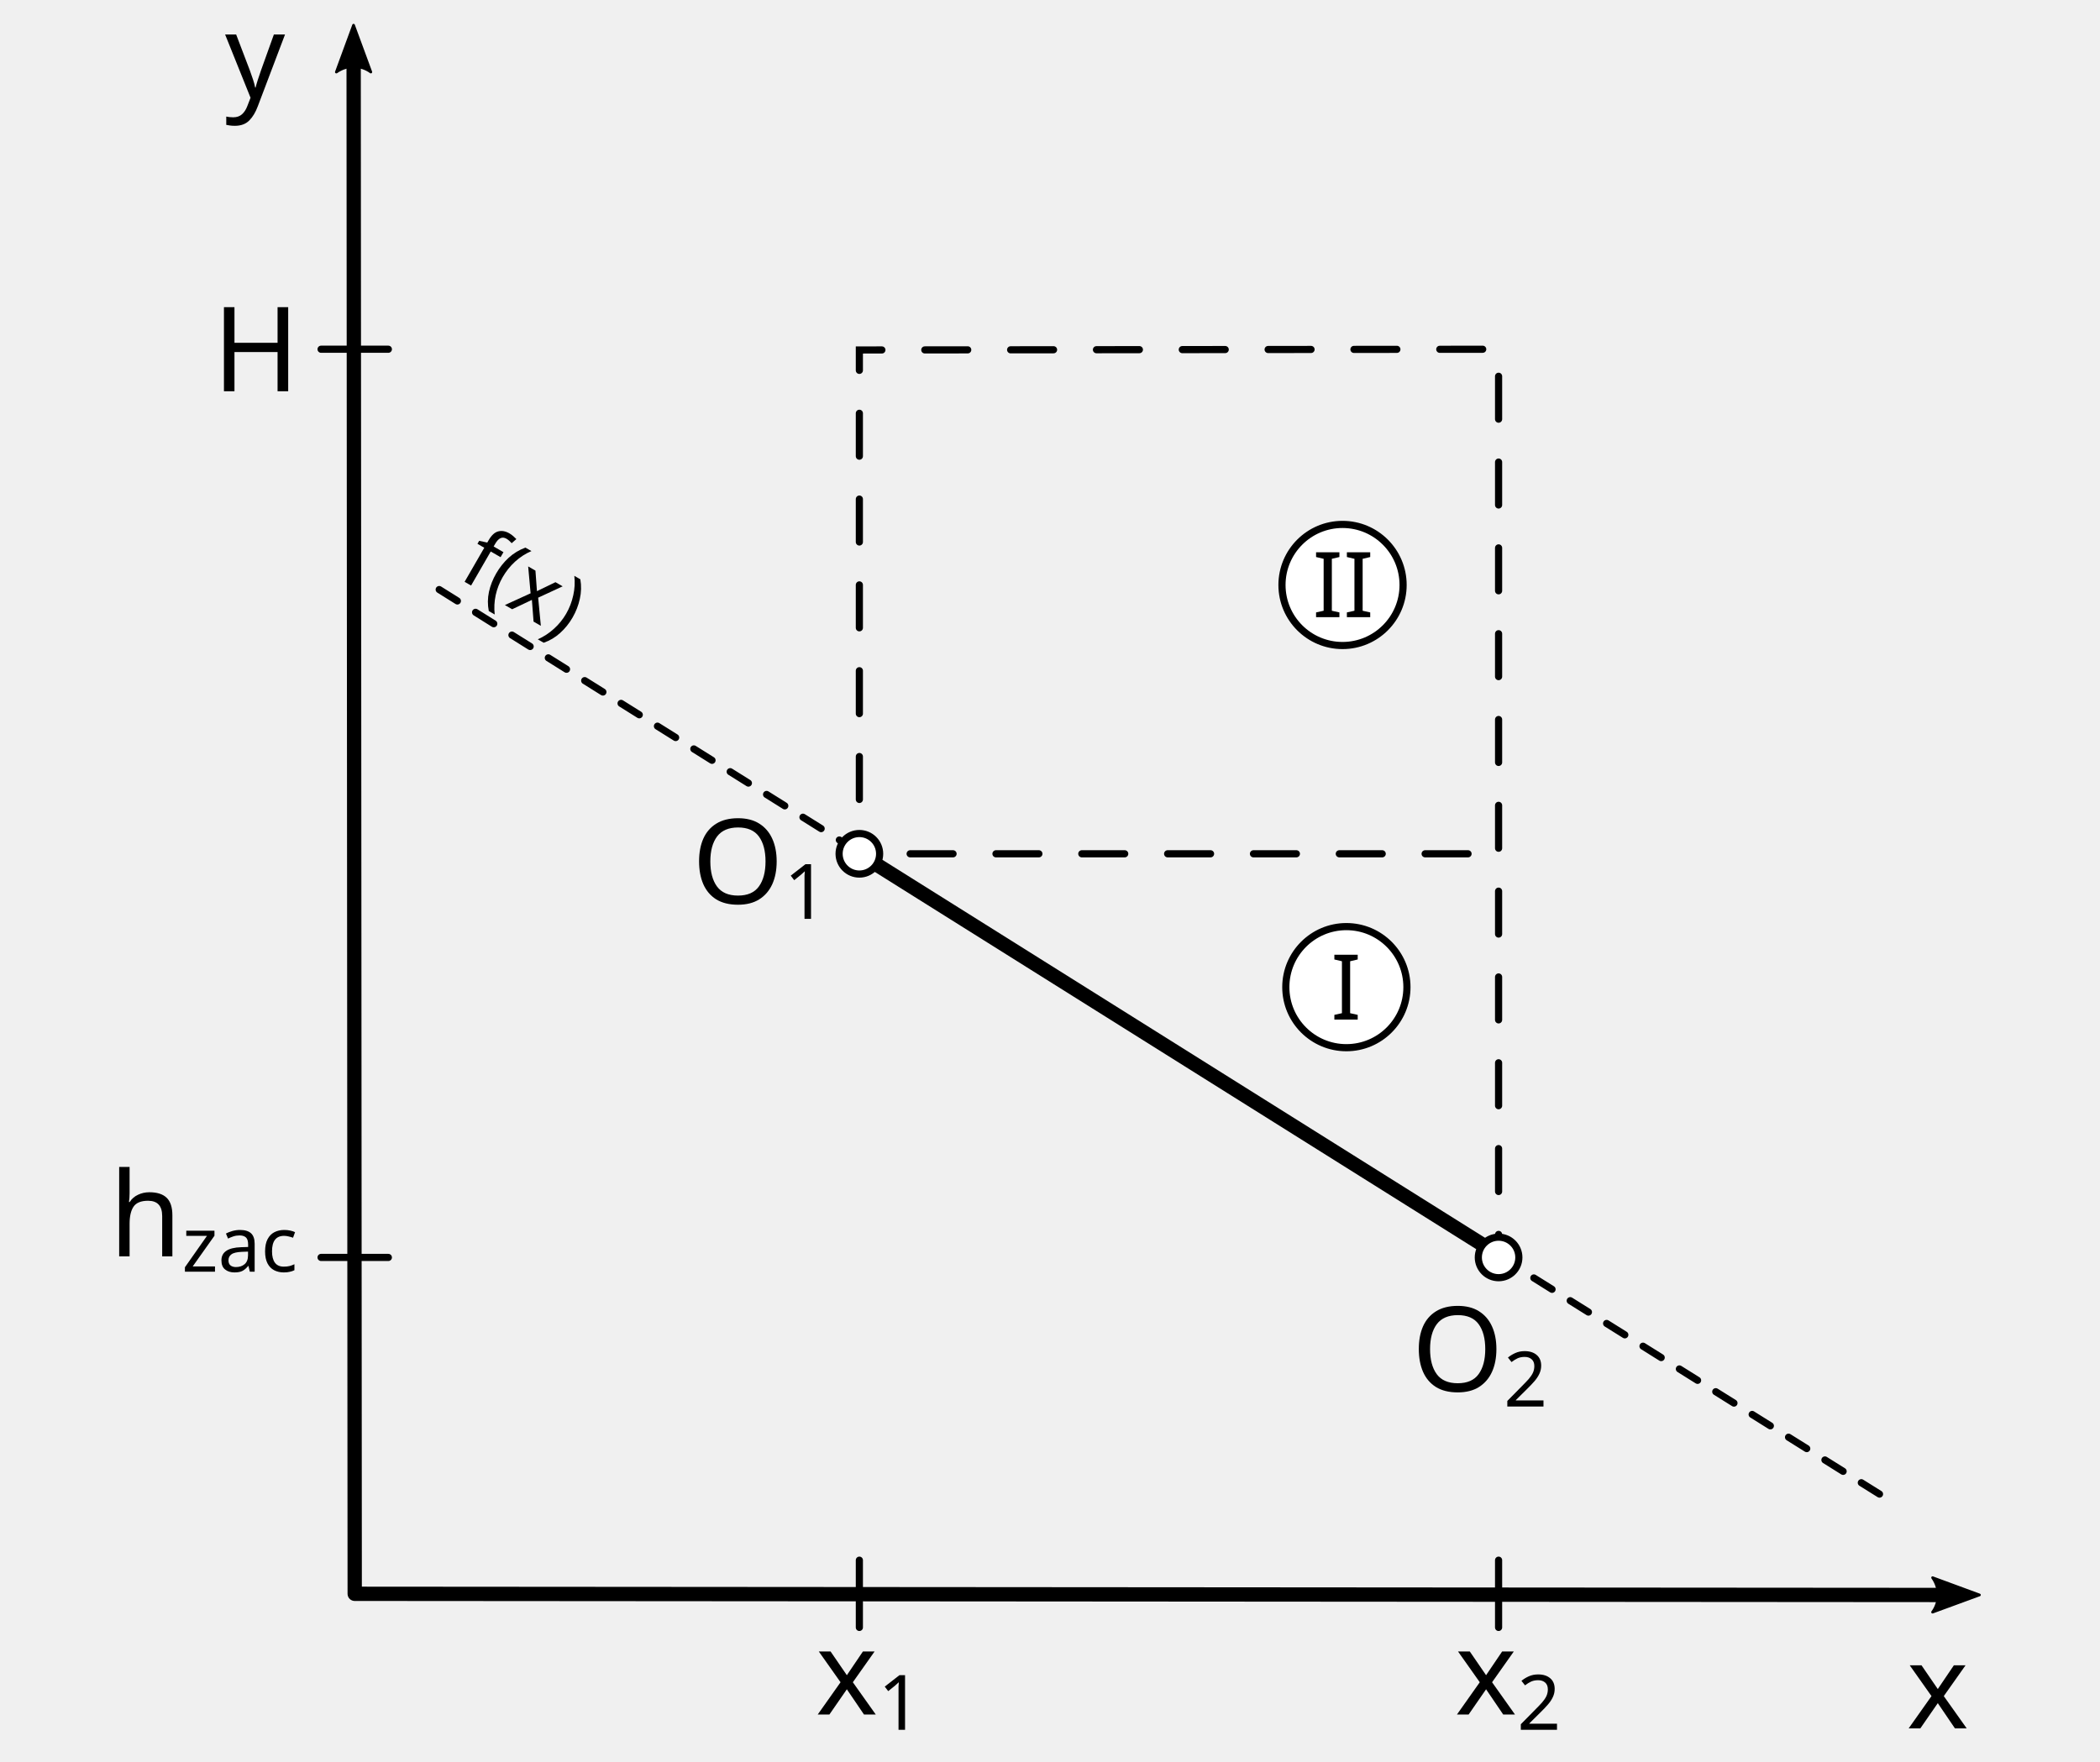
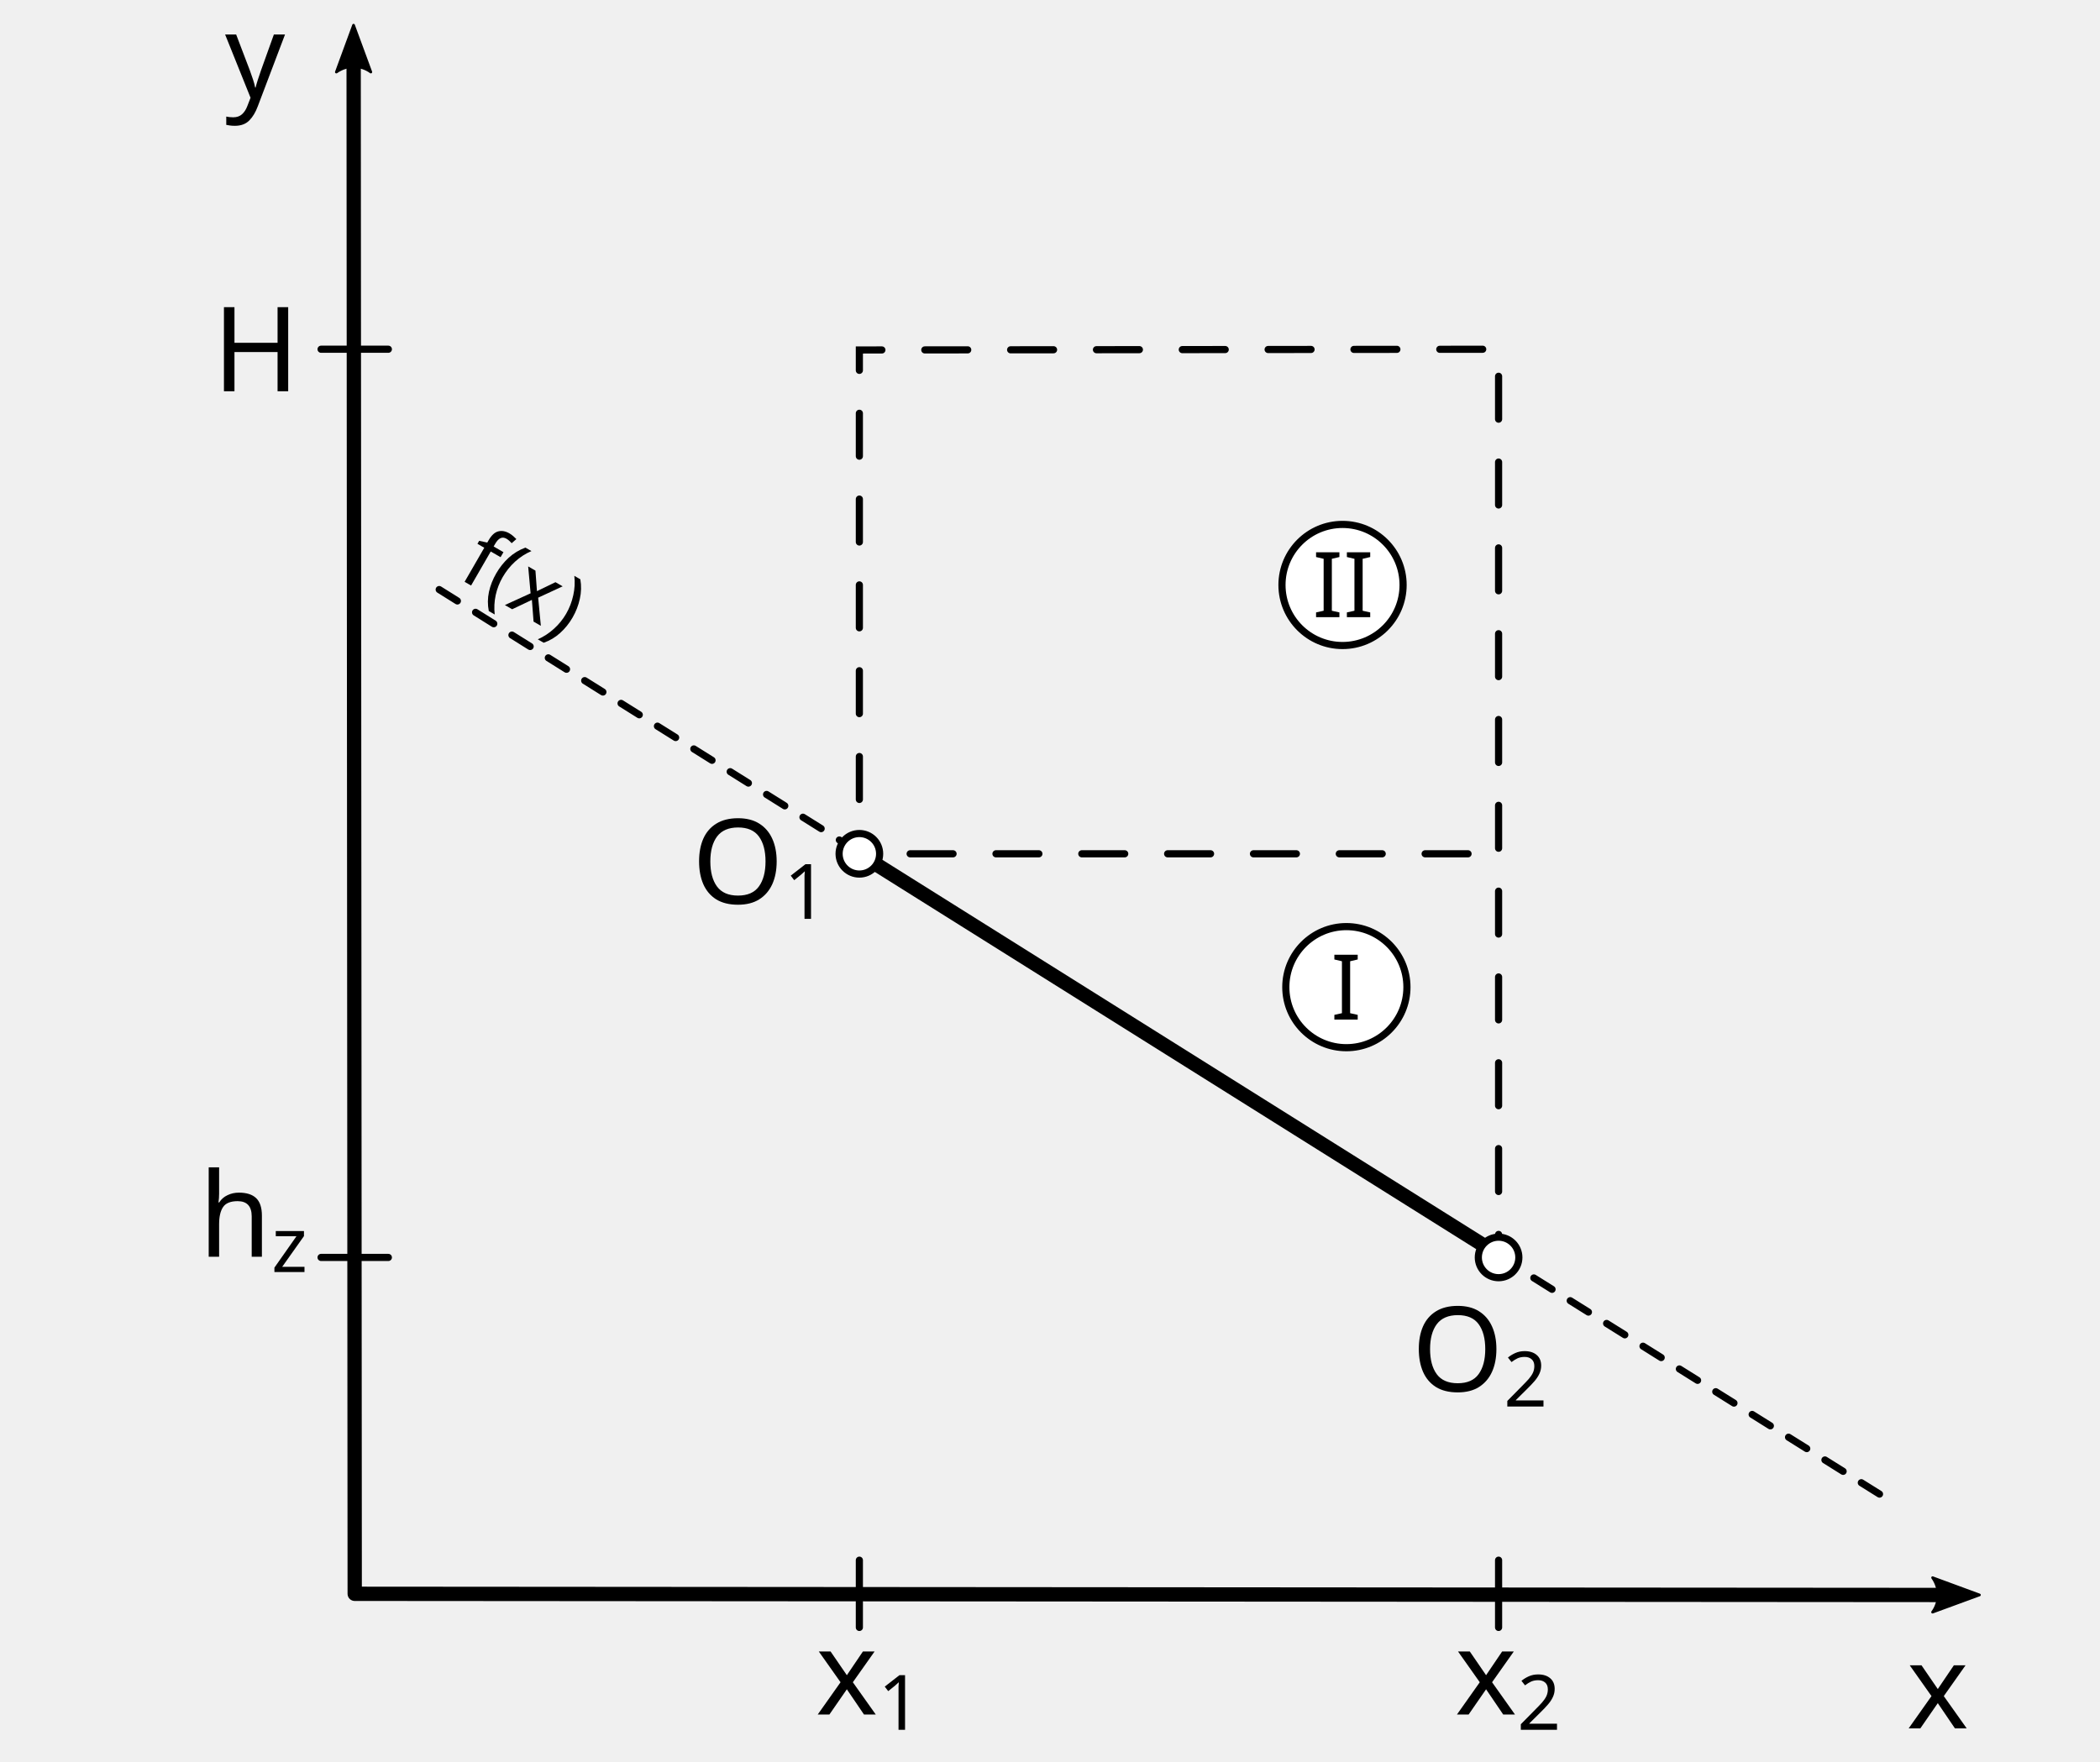
<svg xmlns="http://www.w3.org/2000/svg" width="88.081mm" height="73.913mm" viewBox="0 0 312.097 261.895" id="svg2" version="1.1">
  <defs id="defs4">
    <marker orient="auto" refY="0" refX="0" id="Arrow2Mstart" style="overflow:visible">
      <path id="path4280" style="fill:#000000;fill-opacity:1;fill-rule:evenodd;stroke:#000000;stroke-width:0.625;stroke-linejoin:round;stroke-opacity:1" d="M 8.719,4.034 -2.207,0.016 8.719,-4.002 c -1.745,2.372 -1.735,5.617 -6e-7,8.035 z" transform="scale(0.6,0.6)" />
    </marker>
    <marker orient="auto" refY="0" refX="0" id="Arrow2Mend" style="overflow:visible">
      <path id="path4283" style="fill:#000000;fill-opacity:1;fill-rule:evenodd;stroke:#000000;stroke-width:0.625;stroke-linejoin:round;stroke-opacity:1" d="M 8.719,4.034 -2.207,0.016 8.719,-4.002 c -1.745,2.372 -1.735,5.617 -6e-7,8.035 z" transform="scale(-0.6,-0.6)" />
    </marker>
    <marker orient="auto" refY="0" refX="0" id="Arrow2Sstart" style="overflow:visible">
      <path id="path4211" style="fill:#000000;fill-opacity:1;fill-rule:evenodd;stroke:#000000;stroke-width:0.625;stroke-linejoin:round;stroke-opacity:1" d="M 8.719,4.034 -2.207,0.016 8.719,-4.002 c -1.745,2.372 -1.735,5.617 -6e-7,8.035 z" transform="matrix(0.3,0,0,0.3,-0.69,0)" />
    </marker>
    <marker style="overflow:visible" id="marker4689" refX="0" refY="0" orient="auto">
      <path transform="matrix(-0.3,0,0,-0.3,0.69,0)" d="M 8.719,4.034 -2.207,0.016 8.719,-4.002 c -1.745,2.372 -1.735,5.617 -6e-7,8.035 z" style="fill:#000000;fill-opacity:1;fill-rule:evenodd;stroke:#000000;stroke-width:0.625;stroke-linejoin:round;stroke-opacity:1" id="path4691" />
    </marker>
    <marker style="overflow:visible" id="marker8075" refX="0" refY="0" orient="auto">
      <path transform="matrix(0.3,0,0,0.3,-0.69,0)" d="M 8.719,4.034 -2.207,0.016 8.719,-4.002 c -1.745,2.372 -1.735,5.617 -6e-7,8.035 z" style="fill:#000000;fill-opacity:1;fill-rule:evenodd;stroke:#000000;stroke-width:0.625;stroke-linejoin:round;stroke-opacity:1" id="path8077" />
    </marker>
    <marker style="overflow:visible" id="marker7883" refX="0" refY="0" orient="auto">
      <path transform="matrix(-0.3,0,0,-0.3,0.69,0)" d="M 8.719,4.034 -2.207,0.016 8.719,-4.002 c -1.745,2.372 -1.735,5.617 -6e-7,8.035 z" style="fill:#000000;fill-opacity:1;fill-rule:evenodd;stroke:#000000;stroke-width:0.625;stroke-linejoin:round;stroke-opacity:1" id="path7885" />
    </marker>
  </defs>
  <g id="layer1" transform="translate(-87.28347,-785.4512)">
    <path style="color:#000000;clip-rule:nonzero;display:inline;overflow:visible;visibility:visible;opacity:1;isolation:auto;mix-blend-mode:normal;color-interpolation:sRGB;color-interpolation-filters:linearRGB;solid-color:#000000;solid-opacity:1;fill:none;fill-opacity:1;fill-rule:evenodd;stroke:#000000;stroke-width:1.063;stroke-linecap:round;stroke-linejoin:miter;stroke-miterlimit:4;stroke-dasharray:3.189, 3.189;stroke-dashoffset:0;stroke-opacity:1;marker:none;color-rendering:auto;image-rendering:auto;shape-rendering:auto;text-rendering:auto;enable-background:accumulate" d="m 309.833,972.028 56.844,35.553" id="path4710" />
    <path id="path4708" d="m 152.556,873.086 63.133,39.519" style="color:#000000;clip-rule:nonzero;display:inline;overflow:visible;visibility:visible;opacity:1;isolation:auto;mix-blend-mode:normal;color-interpolation:sRGB;color-interpolation-filters:linearRGB;solid-color:#000000;solid-opacity:1;fill:none;fill-opacity:1;fill-rule:evenodd;stroke:#000000;stroke-width:1.063;stroke-linecap:round;stroke-linejoin:miter;stroke-miterlimit:4;stroke-dasharray:3.189, 3.189;stroke-dashoffset:0;stroke-opacity:1;marker:none;color-rendering:auto;image-rendering:auto;shape-rendering:auto;text-rendering:auto;enable-background:accumulate" />
    <path style="opacity:1;fill:none;fill-opacity:1;fill-rule:nonzero;stroke:#000000;stroke-width:2.126;stroke-linecap:butt;stroke-linejoin:round;stroke-miterlimit:4.4;stroke-dasharray:none;stroke-dashoffset:10.63;stroke-opacity:1;marker-start:url(#Arrow2Sstart);marker-end:url(#marker7883)" d="M 139.84,792.068 140,1022.362 l 238.59,0.176" id="path7875" />
    <text xml:space="preserve" style="color:#000000;font-style:normal;font-variant:normal;font-weight:normal;font-stretch:normal;font-size:17.5px;line-height:127%;font-family:'Droid Sans';-inkscape-font-specification:'Droid Sans';text-indent:0;text-align:start;text-decoration:none;text-decoration-line:none;text-decoration-style:solid;text-decoration-color:#000000;letter-spacing:0px;word-spacing:0px;text-transform:none;direction:ltr;block-progression:tb;writing-mode:lr-tb;baseline-shift:baseline;text-anchor:start;white-space:normal;clip-rule:nonzero;display:inline;overflow:visible;visibility:visible;opacity:1;isolation:auto;mix-blend-mode:normal;color-interpolation:sRGB;color-interpolation-filters:linearRGB;solid-color:#000000;solid-opacity:1;fill:#000000;fill-opacity:1;fill-rule:nonzero;stroke:none;stroke-width:1px;stroke-linecap:butt;stroke-linejoin:miter;stroke-miterlimit:4;stroke-dasharray:none;stroke-dashoffset:0;stroke-opacity:1;color-rendering:auto;image-rendering:auto;shape-rendering:auto;text-rendering:auto;enable-background:accumulate" x="120.723" y="799.951" id="text9769">
      <tspan x="120.723" y="799.951" id="tspan9773">y</tspan>
    </text>
    <text xml:space="preserve" style="color:#000000;font-style:normal;font-variant:normal;font-weight:normal;font-stretch:normal;font-size:17.5px;line-height:127%;font-family:'Droid Sans';-inkscape-font-specification:'Droid Sans';text-indent:0;text-align:start;text-decoration:none;text-decoration-line:none;text-decoration-style:solid;text-decoration-color:#000000;letter-spacing:0px;word-spacing:0px;text-transform:none;direction:ltr;block-progression:tb;writing-mode:lr-tb;baseline-shift:baseline;text-anchor:start;white-space:normal;clip-rule:nonzero;display:inline;overflow:visible;visibility:visible;opacity:1;isolation:auto;mix-blend-mode:normal;color-interpolation:sRGB;color-interpolation-filters:linearRGB;solid-color:#000000;solid-opacity:1;fill:#000000;fill-opacity:1;fill-rule:nonzero;stroke:none;stroke-width:1px;stroke-linecap:butt;stroke-linejoin:miter;stroke-miterlimit:4;stroke-dasharray:none;stroke-dashoffset:0;stroke-opacity:1;color-rendering:auto;image-rendering:auto;shape-rendering:auto;text-rendering:auto;enable-background:accumulate" x="370.634" y="1042.362" id="text9777">
      <tspan id="tspan9779" x="370.634" y="1042.362">x</tspan>
    </text>
    <path style="color:#000000;clip-rule:nonzero;display:inline;overflow:visible;visibility:visible;opacity:1;isolation:auto;mix-blend-mode:normal;color-interpolation:sRGB;color-interpolation-filters:linearRGB;solid-color:#000000;solid-opacity:1;fill:none;fill-opacity:1;fill-rule:evenodd;stroke:#000000;stroke-width:2.126;stroke-linecap:butt;stroke-linejoin:miter;stroke-miterlimit:4;stroke-dasharray:none;stroke-dashoffset:0;stroke-opacity:1;marker:none;color-rendering:auto;image-rendering:auto;shape-rendering:auto;text-rendering:auto;enable-background:accumulate" d="m 215,912.362 95.487,59.906" id="path4148" />
    <text xml:space="preserve" style="color:#000000;font-style:normal;font-variant:normal;font-weight:normal;font-stretch:normal;font-size:30px;line-height:127%;font-family:'Droid Sans';-inkscape-font-specification:'Droid Sans';text-indent:0;text-align:start;text-decoration:none;text-decoration-line:none;text-decoration-style:solid;text-decoration-color:#000000;letter-spacing:0px;word-spacing:0px;text-transform:none;direction:ltr;block-progression:tb;writing-mode:lr-tb;baseline-shift:baseline;text-anchor:start;white-space:normal;clip-rule:nonzero;display:inline;overflow:visible;visibility:visible;opacity:1;isolation:auto;mix-blend-mode:normal;color-interpolation:sRGB;color-interpolation-filters:linearRGB;solid-color:#000000;solid-opacity:1;fill:#000000;fill-opacity:1;fill-rule:nonzero;stroke:none;stroke-width:1px;stroke-linecap:butt;stroke-linejoin:miter;stroke-miterlimit:4;stroke-dasharray:none;stroke-dashoffset:0;stroke-opacity:1;color-rendering:auto;image-rendering:auto;shape-rendering:auto;text-rendering:auto;enable-background:accumulate" x="190.117" y="919.762" id="text4163">
      <tspan id="tspan4165" x="190.117" y="919.762" style="font-size:17.5px">O<tspan style="font-size:65%;baseline-shift:sub" id="tspan5731">1</tspan>
      </tspan>
    </text>
    <text xml:space="preserve" style="color:#000000;font-style:normal;font-variant:normal;font-weight:normal;font-stretch:normal;font-size:30px;line-height:127%;font-family:'Droid Sans';-inkscape-font-specification:'Droid Sans';text-indent:0;text-align:start;text-decoration:none;text-decoration-line:none;text-decoration-style:solid;text-decoration-color:#000000;letter-spacing:0px;word-spacing:0px;text-transform:none;direction:ltr;block-progression:tb;writing-mode:lr-tb;baseline-shift:baseline;text-anchor:start;white-space:normal;clip-rule:nonzero;display:inline;overflow:visible;visibility:visible;opacity:1;isolation:auto;mix-blend-mode:normal;color-interpolation:sRGB;color-interpolation-filters:linearRGB;solid-color:#000000;solid-opacity:1;fill:#000000;fill-opacity:1;fill-rule:nonzero;stroke:none;stroke-width:1px;stroke-linecap:butt;stroke-linejoin:miter;stroke-miterlimit:4;stroke-dasharray:none;stroke-dashoffset:0;stroke-opacity:1;color-rendering:auto;image-rendering:auto;shape-rendering:auto;text-rendering:auto;enable-background:accumulate" x="297.082" y="992.25" id="text4167">
      <tspan id="tspan4169" x="297.082" y="992.25" style="font-size:17.5px">O<tspan style="font-size:65%;baseline-shift:sub" id="tspan5597">2</tspan>
      </tspan>
    </text>
    <path id="path5413" d="m 215,912.362 0,-74.889 95,-0.111 0,135" style="color:#000000;clip-rule:nonzero;display:inline;overflow:visible;visibility:visible;opacity:1;isolation:auto;mix-blend-mode:normal;color-interpolation:sRGB;color-interpolation-filters:linearRGB;solid-color:#000000;solid-opacity:1;fill:none;fill-opacity:1;fill-rule:evenodd;stroke:#000000;stroke-width:1.063;stroke-linecap:round;stroke-linejoin:miter;stroke-miterlimit:4;stroke-dasharray:6.378, 6.378;stroke-dashoffset:4.677;stroke-opacity:1;marker:none;color-rendering:auto;image-rendering:auto;shape-rendering:auto;text-rendering:auto;enable-background:accumulate" />
    <path id="path5415" d="m 215,912.362 95.567,4.2e-4" style="color:#000000;clip-rule:nonzero;display:inline;overflow:visible;visibility:visible;opacity:1;isolation:auto;mix-blend-mode:normal;color-interpolation:sRGB;color-interpolation-filters:linearRGB;solid-color:#000000;solid-opacity:1;fill:none;fill-opacity:1;fill-rule:evenodd;stroke:#000000;stroke-width:1.063;stroke-linecap:round;stroke-linejoin:miter;stroke-miterlimit:4;stroke-dasharray:6.378, 6.378;stroke-dashoffset:5.209;stroke-opacity:1;marker:none;color-rendering:auto;image-rendering:auto;shape-rendering:auto;text-rendering:auto;enable-background:accumulate" />
    <circle style="opacity:1;fill:#ffffff;fill-opacity:1;fill-rule:nonzero;stroke:#000000;stroke-width:1.063;stroke-linecap:butt;stroke-linejoin:round;stroke-miterlimit:4;stroke-dasharray:none;stroke-dashoffset:0;stroke-opacity:1" id="path5438" cx="287.378" cy="932.186" r="9" />
    <text xml:space="preserve" style="color:#000000;font-style:normal;font-variant:normal;font-weight:normal;font-stretch:normal;font-size:27px;line-height:127%;font-family:'Droid Sans';-inkscape-font-specification:'Droid Sans';text-indent:0;text-align:start;text-decoration:none;text-decoration-line:none;text-decoration-style:solid;text-decoration-color:#000000;letter-spacing:0px;word-spacing:0px;text-transform:none;direction:ltr;block-progression:tb;writing-mode:lr-tb;baseline-shift:baseline;text-anchor:start;white-space:normal;clip-rule:nonzero;display:inline;overflow:visible;visibility:visible;opacity:1;isolation:auto;mix-blend-mode:normal;color-interpolation:sRGB;color-interpolation-filters:linearRGB;solid-color:#000000;solid-opacity:1;fill:#000000;fill-opacity:1;fill-rule:nonzero;stroke:none;stroke-width:1px;stroke-linecap:butt;stroke-linejoin:miter;stroke-miterlimit:4;stroke-dasharray:none;stroke-dashoffset:0;stroke-opacity:1;color-rendering:auto;image-rendering:auto;shape-rendering:auto;text-rendering:auto;enable-background:accumulate" x="285.048" y="937.005" id="text5440">
      <tspan id="tspan5442" x="285.048" y="937.005" style="font-size:13.5px">I</tspan>
    </text>
    <circle r="9" cy="872.404" cx="286.808" id="circle5444" style="opacity:1;fill:#ffffff;fill-opacity:1;fill-rule:nonzero;stroke:#000000;stroke-width:1.063;stroke-linecap:butt;stroke-linejoin:round;stroke-miterlimit:4;stroke-dasharray:none;stroke-dashoffset:0;stroke-opacity:1" />
    <text id="text5446" y="877.186" x="282.329" style="color:#000000;font-style:normal;font-variant:normal;font-weight:normal;font-stretch:normal;font-size:27px;line-height:127%;font-family:'Droid Sans';-inkscape-font-specification:'Droid Sans';text-indent:0;text-align:start;text-decoration:none;text-decoration-line:none;text-decoration-style:solid;text-decoration-color:#000000;letter-spacing:0px;word-spacing:0px;text-transform:none;direction:ltr;block-progression:tb;writing-mode:lr-tb;baseline-shift:baseline;text-anchor:start;white-space:normal;clip-rule:nonzero;display:inline;overflow:visible;visibility:visible;opacity:1;isolation:auto;mix-blend-mode:normal;color-interpolation:sRGB;color-interpolation-filters:linearRGB;solid-color:#000000;solid-opacity:1;fill:#000000;fill-opacity:1;fill-rule:nonzero;stroke:none;stroke-width:1px;stroke-linecap:butt;stroke-linejoin:miter;stroke-miterlimit:4;stroke-dasharray:none;stroke-dashoffset:0;stroke-opacity:1;color-rendering:auto;image-rendering:auto;shape-rendering:auto;text-rendering:auto;enable-background:accumulate" xml:space="preserve">
      <tspan style="font-size:13.5px" y="877.186" x="282.329" id="tspan5448">II</tspan>
    </text>
    <circle r="3.012" cy="912.362" cx="215" id="circle5569" style="opacity:1;fill:#ffffff;fill-opacity:1;fill-rule:nonzero;stroke:#000000;stroke-width:1.063;stroke-linecap:butt;stroke-linejoin:round;stroke-miterlimit:4;stroke-dasharray:none;stroke-dashoffset:0;stroke-opacity:1" />
    <circle style="opacity:1;fill:#ffffff;fill-opacity:1;fill-rule:nonzero;stroke:#000000;stroke-width:1.063;stroke-linecap:butt;stroke-linejoin:round;stroke-miterlimit:4;stroke-dasharray:none;stroke-dashoffset:0;stroke-opacity:1" id="circle5571" cx="310" cy="972.362" r="3.012" />
    <text xml:space="preserve" style="color:#000000;font-style:normal;font-variant:normal;font-weight:normal;font-stretch:normal;font-size:17.5px;line-height:127%;font-family:'Droid Sans';-inkscape-font-specification:'Droid Sans';text-indent:0;text-align:start;text-decoration:none;text-decoration-line:none;text-decoration-style:solid;text-decoration-color:#000000;letter-spacing:0px;word-spacing:0px;text-transform:none;direction:ltr;block-progression:tb;writing-mode:lr-tb;baseline-shift:baseline;text-anchor:start;white-space:normal;clip-rule:nonzero;display:inline;overflow:visible;visibility:visible;opacity:1;isolation:auto;mix-blend-mode:normal;color-interpolation:sRGB;color-interpolation-filters:linearRGB;solid-color:#000000;solid-opacity:1;fill:#000000;fill-opacity:1;fill-rule:nonzero;stroke:none;stroke-width:1px;stroke-linecap:butt;stroke-linejoin:miter;stroke-miterlimit:4;stroke-dasharray:none;stroke-dashoffset:0;stroke-opacity:1;color-rendering:auto;image-rendering:auto;shape-rendering:auto;text-rendering:auto;enable-background:accumulate" x="118.865" y="843.609" id="text5589">
      <tspan id="tspan5591" x="118.865" y="843.609">H</tspan>
    </text>
    <path style="opacity:1;fill:none;fill-opacity:1;fill-rule:nonzero;stroke:#000000;stroke-width:0;stroke-linecap:butt;stroke-linejoin:round;stroke-miterlimit:4;stroke-dasharray:none;stroke-dashoffset:10.63;stroke-opacity:1" d="m 135,867.362 5,0" id="path4193" />
    <path style="opacity:1;fill:none;fill-opacity:1;fill-rule:nonzero;stroke:#000000;stroke-width:1.063;stroke-linecap:round;stroke-linejoin:round;stroke-miterlimit:4;stroke-dasharray:none;stroke-dashoffset:10.63;stroke-opacity:1" d="m 135,837.362 10,0" id="path4317" />
    <path style="opacity:1;fill:none;fill-opacity:1;fill-rule:nonzero;stroke:#000000;stroke-width:1.063;stroke-linecap:round;stroke-linejoin:round;stroke-miterlimit:4;stroke-dasharray:none;stroke-dashoffset:10.63;stroke-opacity:1" d="m 135,972.362 10,0" id="path4319" />
-     <text xml:space="preserve" style="color:#000000;font-style:normal;font-variant:normal;font-weight:normal;font-stretch:normal;font-size:17.5px;line-height:127%;font-family:'Droid Sans';-inkscape-font-specification:'Droid Sans';text-indent:0;text-align:start;text-decoration:none;text-decoration-line:none;text-decoration-style:solid;text-decoration-color:#000000;letter-spacing:0px;word-spacing:0px;text-transform:none;direction:ltr;block-progression:tb;writing-mode:lr-tb;baseline-shift:baseline;text-anchor:start;white-space:normal;clip-rule:nonzero;display:inline;overflow:visible;visibility:visible;opacity:1;isolation:auto;mix-blend-mode:normal;color-interpolation:sRGB;color-interpolation-filters:linearRGB;solid-color:#000000;solid-opacity:1;fill:#000000;fill-opacity:1;fill-rule:nonzero;stroke:none;stroke-width:1px;stroke-linecap:butt;stroke-linejoin:miter;stroke-miterlimit:4;stroke-dasharray:none;stroke-dashoffset:0;stroke-opacity:1;color-rendering:auto;image-rendering:auto;shape-rendering:auto;text-rendering:auto;enable-background:accumulate" x="103.513" y="972.205" id="text4321">
-       <tspan id="tspan4323" x="103.513" y="972.205">h<tspan style="font-size:65%;baseline-shift:sub" id="tspan4325">zac</tspan>
+     <text xml:space="preserve" style="color:#000000;font-style:normal;font-variant:normal;font-weight:normal;font-stretch:normal;font-size:17.5px;line-height:127%;font-family:'Droid Sans';-inkscape-font-specification:'Droid Sans';text-indent:0;text-align:start;text-decoration:none;text-decoration-line:none;text-decoration-style:solid;text-decoration-color:#000000;letter-spacing:0px;word-spacing:0px;text-transform:none;direction:ltr;block-progression:tb;writing-mode:lr-tb;baseline-shift:baseline;text-anchor:start;white-space:normal;clip-rule:nonzero;display:inline;overflow:visible;visibility:visible;opacity:1;isolation:auto;mix-blend-mode:normal;color-interpolation:sRGB;color-interpolation-filters:linearRGB;solid-color:#000000;solid-opacity:1;fill:#000000;fill-opacity:1;fill-rule:nonzero;stroke:none;stroke-width:1px;stroke-linecap:butt;stroke-linejoin:miter;stroke-miterlimit:4;stroke-dasharray:none;stroke-dashoffset:0;stroke-opacity:1;color-rendering:auto;image-rendering:auto;shape-rendering:auto;text-rendering:auto;enable-background:accumulate" x="116.815" y="972.26" id="text4321">
+       <tspan id="tspan4323" x="116.815" y="972.26">h<tspan style="font-size:65%;baseline-shift:sub" id="tspan4325">z</tspan>
      </tspan>
    </text>
    <path id="path4208" d="m 215,1017.362 0,10" style="opacity:1;fill:none;fill-opacity:1;fill-rule:nonzero;stroke:#000000;stroke-width:1.063;stroke-linecap:round;stroke-linejoin:round;stroke-miterlimit:4;stroke-dasharray:none;stroke-dashoffset:10.63;stroke-opacity:1" />
    <path style="opacity:1;fill:none;fill-opacity:1;fill-rule:nonzero;stroke:#000000;stroke-width:1.063;stroke-linecap:round;stroke-linejoin:round;stroke-miterlimit:4;stroke-dasharray:none;stroke-dashoffset:10.63;stroke-opacity:1" d="m 310,1017.362 0,10" id="path4210" />
    <text id="text4212" y="1040.303" x="208.501" style="color:#000000;font-style:normal;font-variant:normal;font-weight:normal;font-stretch:normal;font-size:17.5px;line-height:127%;font-family:'Droid Sans';-inkscape-font-specification:'Droid Sans';text-indent:0;text-align:start;text-decoration:none;text-decoration-line:none;text-decoration-style:solid;text-decoration-color:#000000;letter-spacing:0px;word-spacing:0px;text-transform:none;direction:ltr;block-progression:tb;writing-mode:lr-tb;baseline-shift:baseline;text-anchor:start;white-space:normal;clip-rule:nonzero;display:inline;overflow:visible;visibility:visible;opacity:1;isolation:auto;mix-blend-mode:normal;color-interpolation:sRGB;color-interpolation-filters:linearRGB;solid-color:#000000;solid-opacity:1;fill:#000000;fill-opacity:1;fill-rule:nonzero;stroke:none;stroke-width:1px;stroke-linecap:butt;stroke-linejoin:miter;stroke-miterlimit:4;stroke-dasharray:none;stroke-dashoffset:0;stroke-opacity:1;color-rendering:auto;image-rendering:auto;shape-rendering:auto;text-rendering:auto;enable-background:accumulate" xml:space="preserve">
      <tspan y="1040.303" x="208.501" id="tspan4214">x<tspan id="tspan4216" style="font-size:65%;baseline-shift:sub">1</tspan>
      </tspan>
    </text>
    <text xml:space="preserve" style="color:#000000;font-style:normal;font-variant:normal;font-weight:normal;font-stretch:normal;font-size:17.5px;line-height:127%;font-family:'Droid Sans';-inkscape-font-specification:'Droid Sans';text-indent:0;text-align:start;text-decoration:none;text-decoration-line:none;text-decoration-style:solid;text-decoration-color:#000000;letter-spacing:0px;word-spacing:0px;text-transform:none;direction:ltr;block-progression:tb;writing-mode:lr-tb;baseline-shift:baseline;text-anchor:start;white-space:normal;clip-rule:nonzero;display:inline;overflow:visible;visibility:visible;opacity:1;isolation:auto;mix-blend-mode:normal;color-interpolation:sRGB;color-interpolation-filters:linearRGB;solid-color:#000000;solid-opacity:1;fill:#000000;fill-opacity:1;fill-rule:nonzero;stroke:none;stroke-width:1px;stroke-linecap:butt;stroke-linejoin:miter;stroke-miterlimit:4;stroke-dasharray:none;stroke-dashoffset:0;stroke-opacity:1;color-rendering:auto;image-rendering:auto;shape-rendering:auto;text-rendering:auto;enable-background:accumulate" x="303.501" y="1040.303" id="text4222">
      <tspan id="tspan4224" x="303.501" y="1040.303">x<tspan style="font-size:65%;baseline-shift:sub" id="tspan4226">2</tspan>
      </tspan>
    </text>
    <text xml:space="preserve" style="color:#000000;font-style:normal;font-variant:normal;font-weight:normal;font-stretch:normal;font-size:17.5px;line-height:127%;font-family:'Droid Sans';-inkscape-font-specification:'Droid Sans';text-indent:0;text-align:start;text-decoration:none;text-decoration-line:none;text-decoration-style:solid;text-decoration-color:#000000;letter-spacing:0px;word-spacing:0px;text-transform:none;direction:ltr;block-progression:tb;writing-mode:lr-tb;baseline-shift:baseline;text-anchor:start;white-space:normal;clip-rule:nonzero;display:inline;overflow:visible;visibility:visible;opacity:1;isolation:auto;mix-blend-mode:normal;color-interpolation:sRGB;color-interpolation-filters:linearRGB;solid-color:#000000;solid-opacity:1;fill:#000000;fill-opacity:1;fill-rule:nonzero;stroke:none;stroke-width:1px;stroke-linecap:butt;stroke-linejoin:miter;stroke-miterlimit:4;stroke-dasharray:none;stroke-dashoffset:0;stroke-opacity:1;color-rendering:auto;image-rendering:auto;shape-rendering:auto;text-rendering:auto;enable-background:accumulate" x="569.997" y="676.948" id="text5302" transform="matrix(0.8660254,0.5,-0.5,0.8660254,0,0)">
      <tspan id="tspan5304" x="569.997" y="676.948" style="font-size:12.5px">f(x)</tspan>
    </text>
  </g>
</svg>
